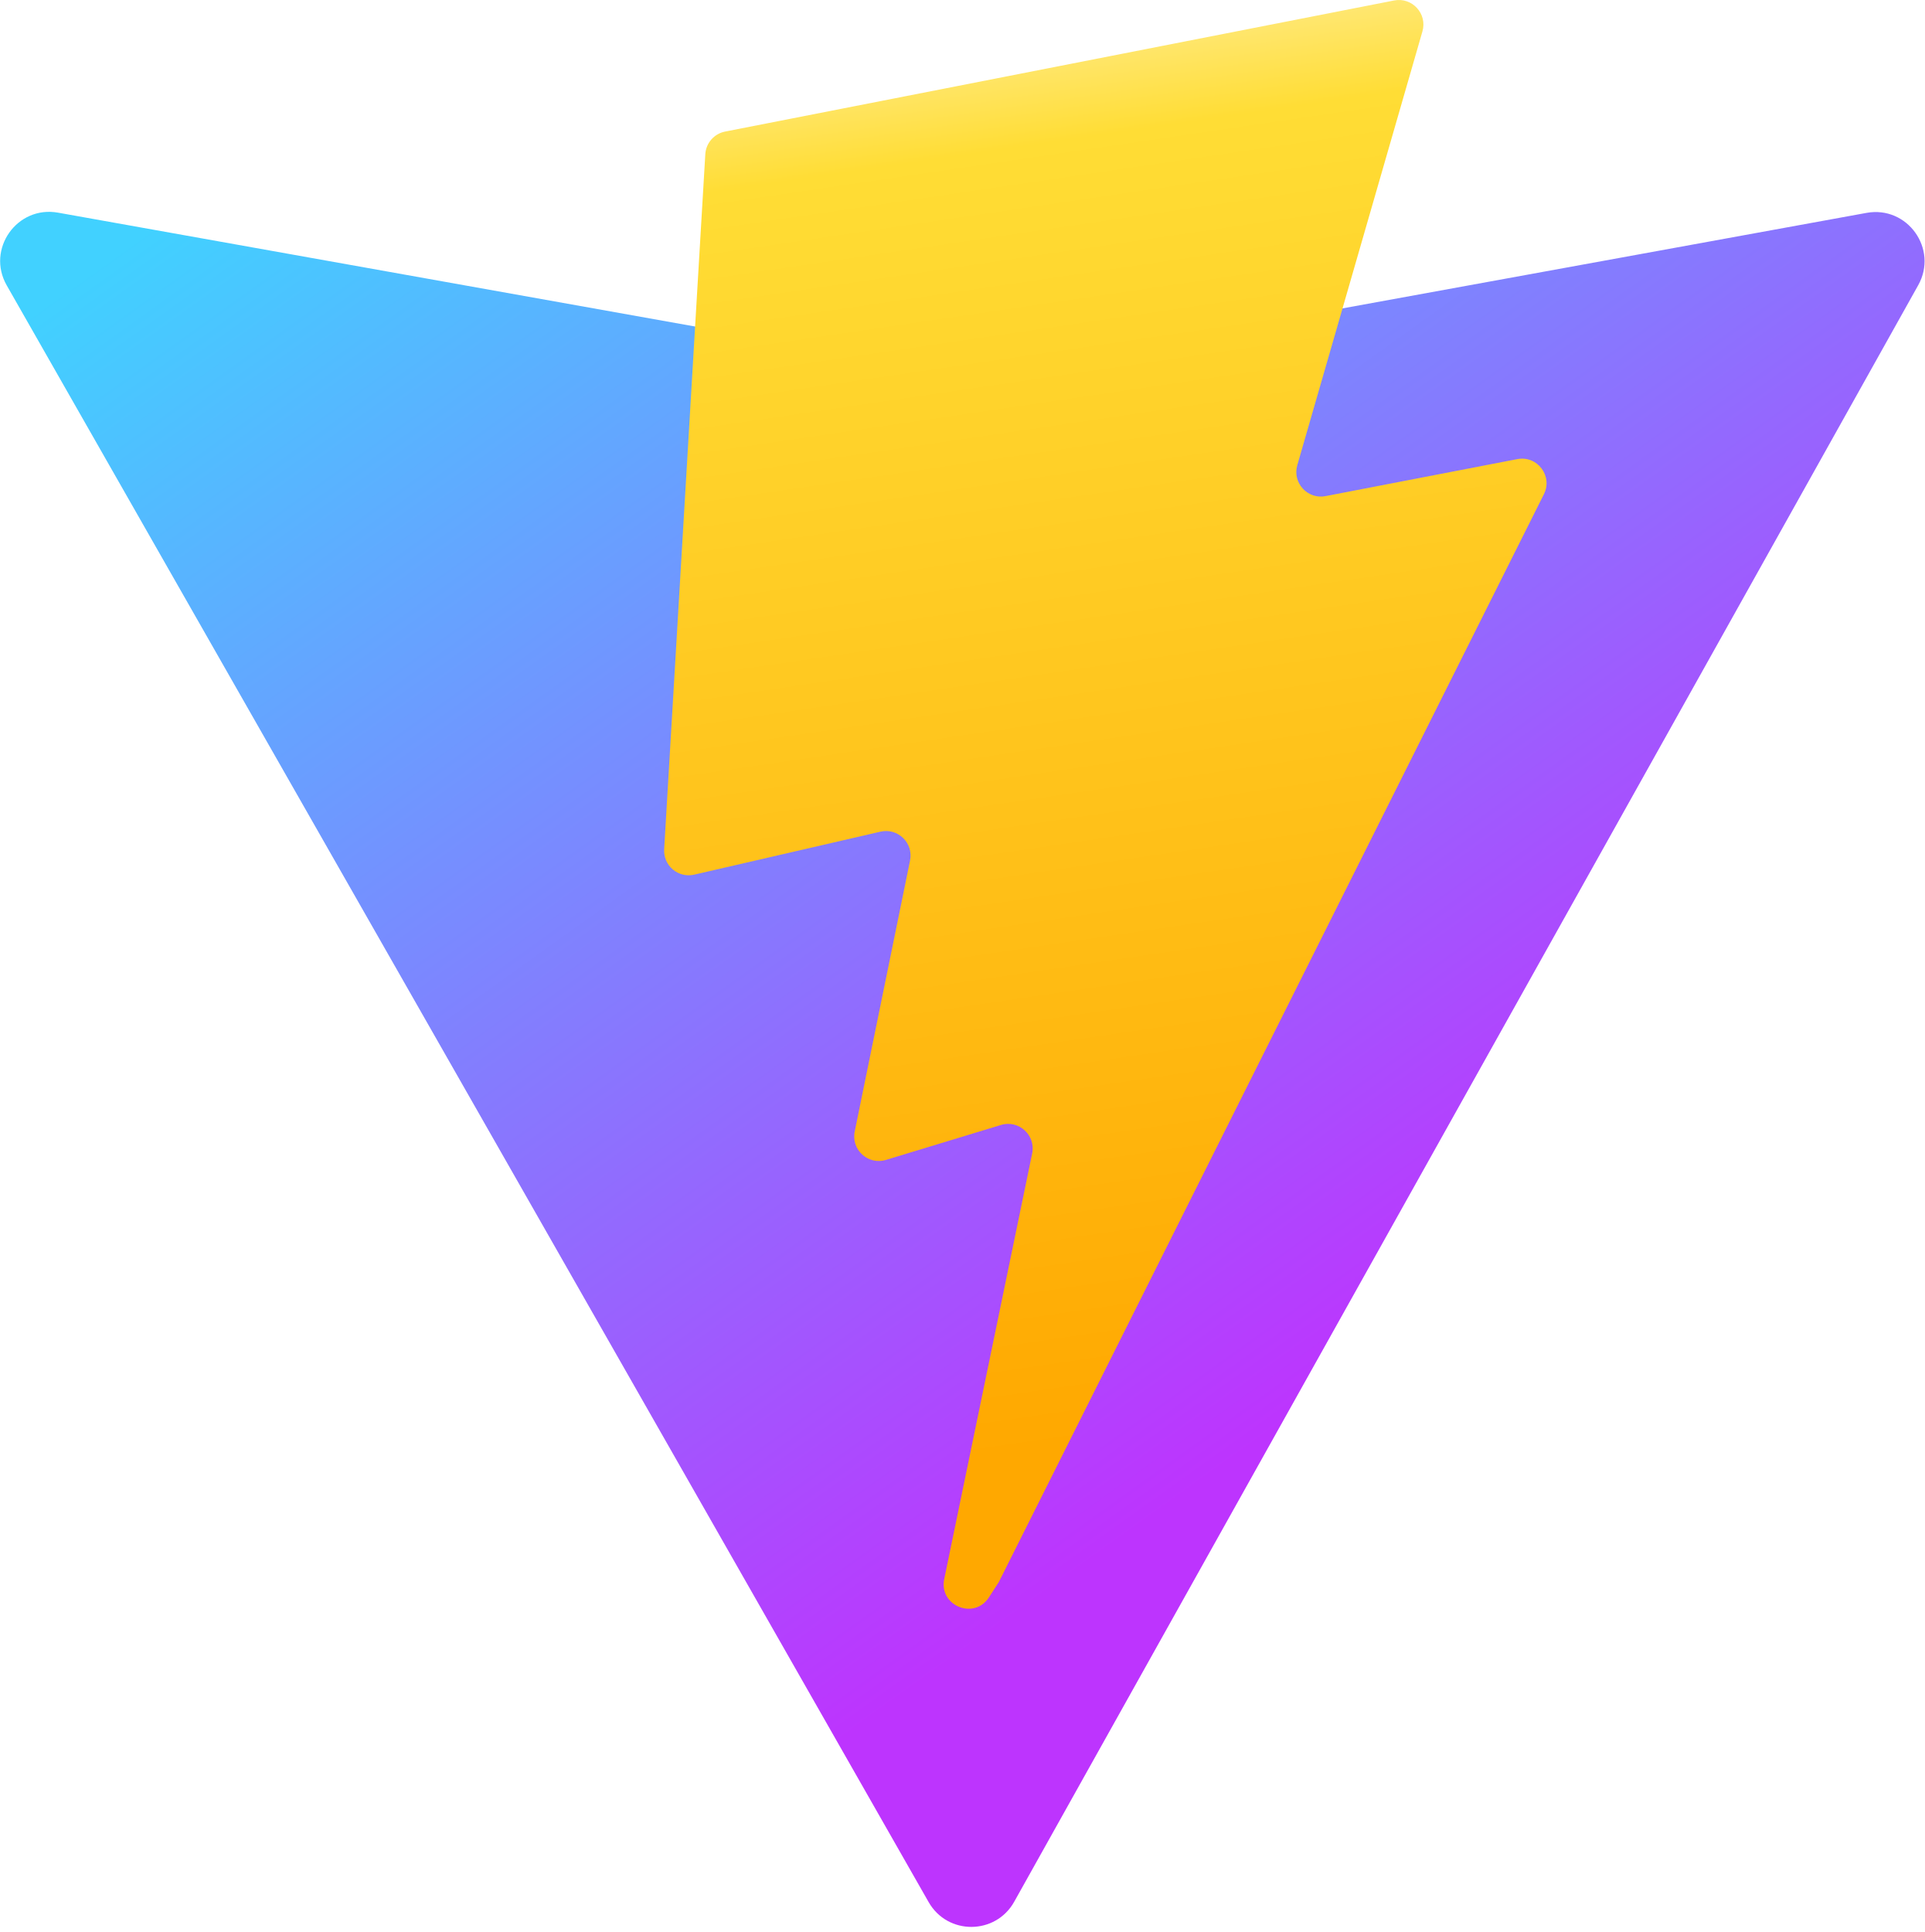
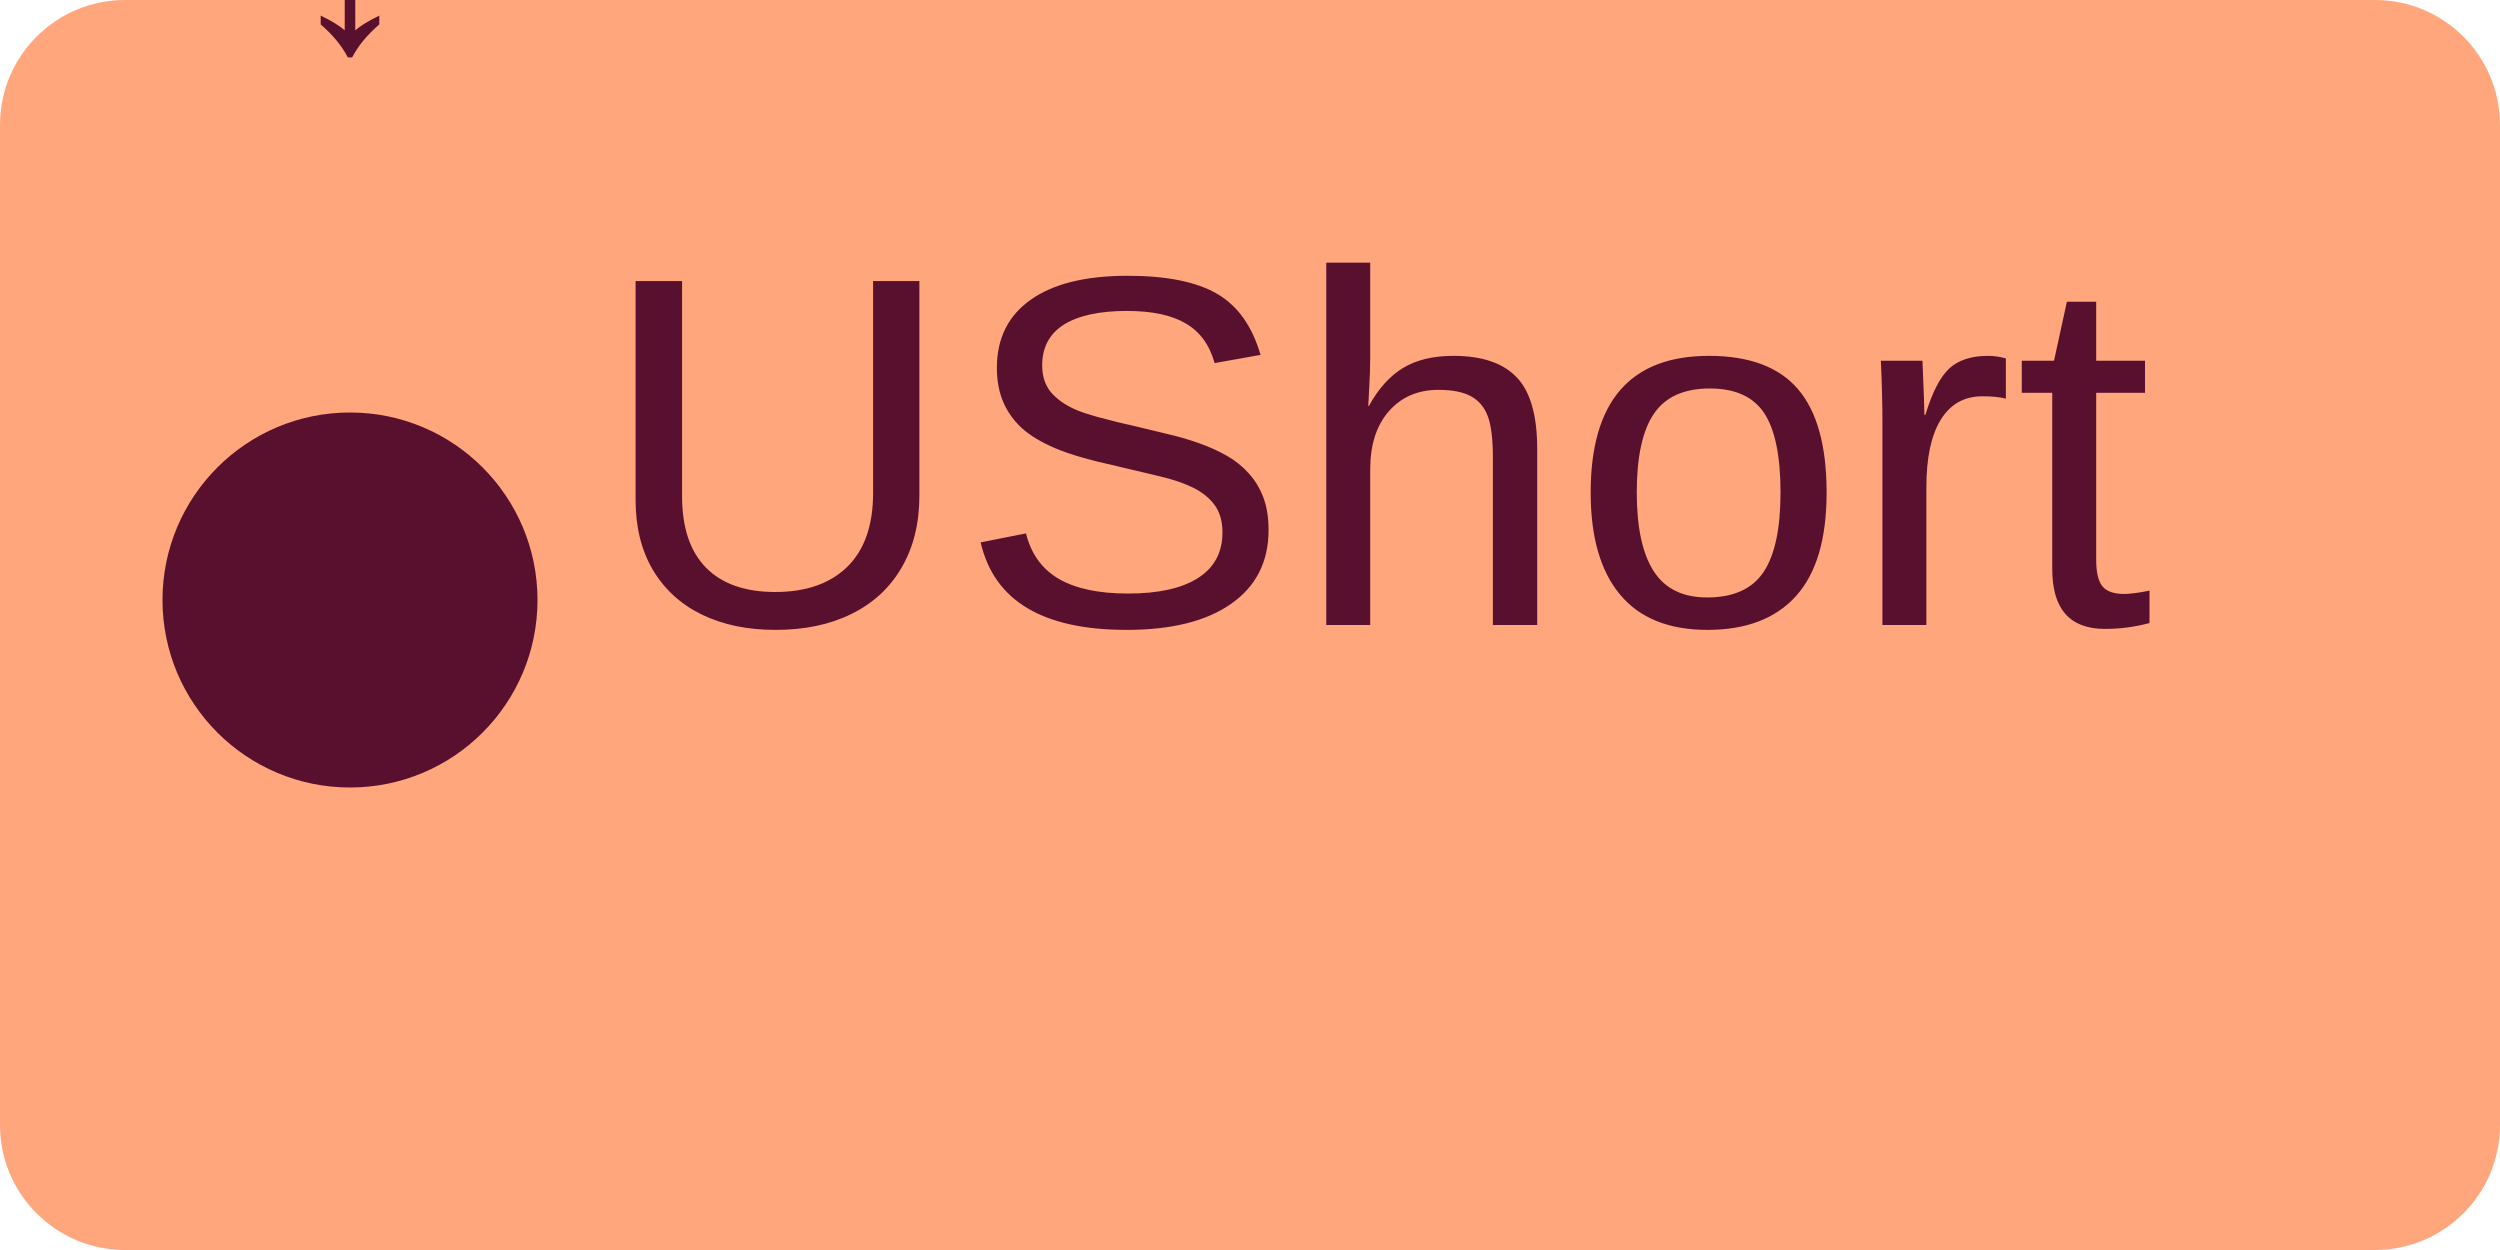
- <svg xmlns="http://www.w3.org/2000/svg" aria-hidden="true" role="img" class="iconify iconify--logos" width="31.88" height="32" preserveAspectRatio="xMidYMid meet" viewBox="0 0 256 257">
-   <defs>
-     <linearGradient id="IconifyId1813088fe1fbc01fb466" x1="-.828%" x2="57.636%" y1="7.652%" y2="78.411%">
-       <stop offset="0%" stop-color="#41D1FF" />
-       <stop offset="100%" stop-color="#BD34FE" />
-     </linearGradient>
-     <linearGradient id="IconifyId1813088fe1fbc01fb467" x1="43.376%" x2="50.316%" y1="2.242%" y2="89.03%">
-       <stop offset="0%" stop-color="#FFEA83" />
-       <stop offset="8.333%" stop-color="#FFDD35" />
-       <stop offset="100%" stop-color="#FFA800" />
-     </linearGradient>
-   </defs>
-   <path fill="url(#IconifyId1813088fe1fbc01fb466)" d="M255.153 37.938L134.897 252.976c-2.483 4.44-8.862 4.466-11.382.048L.875 37.958c-2.746-4.814 1.371-10.646 6.827-9.67l120.385 21.517a6.537 6.537 0 0 0 2.322-.004l117.867-21.483c5.438-.991 9.574 4.796 6.877 9.62Z" />
-   <path fill="url(#IconifyId1813088fe1fbc01fb467)" d="M185.432.063L96.44 17.501a3.268 3.268 0 0 0-2.634 3.014l-5.474 92.456a3.268 3.268 0 0 0 3.997 3.378l24.777-5.718c2.318-.535 4.413 1.507 3.936 3.838l-7.361 36.047c-.495 2.426 1.782 4.5 4.151 3.78l15.304-4.649c2.372-.72 4.652 1.36 4.15 3.788l-11.698 56.621c-.732 3.542 3.979 5.473 5.943 2.437l1.313-2.028l72.516-144.72c1.215-2.423-.88-5.186-3.54-4.672l-25.505 4.922c-2.396.462-4.435-1.77-3.759-4.114l16.646-57.705c.677-2.35-1.37-4.583-3.769-4.113Z" />
+ <svg xmlns="http://www.w3.org/2000/svg" width="200" height="100" viewBox="0 0 200 100">
+   <rect width="200" height="100" fill="#ffa67d" rx="10" />
+   <text x="55%" y="50%" font-family="Arial, sans-serif" font-size="40" fill="#590f2e" text-anchor="middle" alignment-baseline="middle">
+         UShort
+     </text>
+   <circle cx="28" cy="48" r="15" fill="#590f2e" />
+   <text x="28" y="4" font-family="Arial, sans-serif" font-size="20" fill="#590f2e" text-anchor="middle" alignment-baseline="middle">
+         ↓
+     </text>
</svg>
